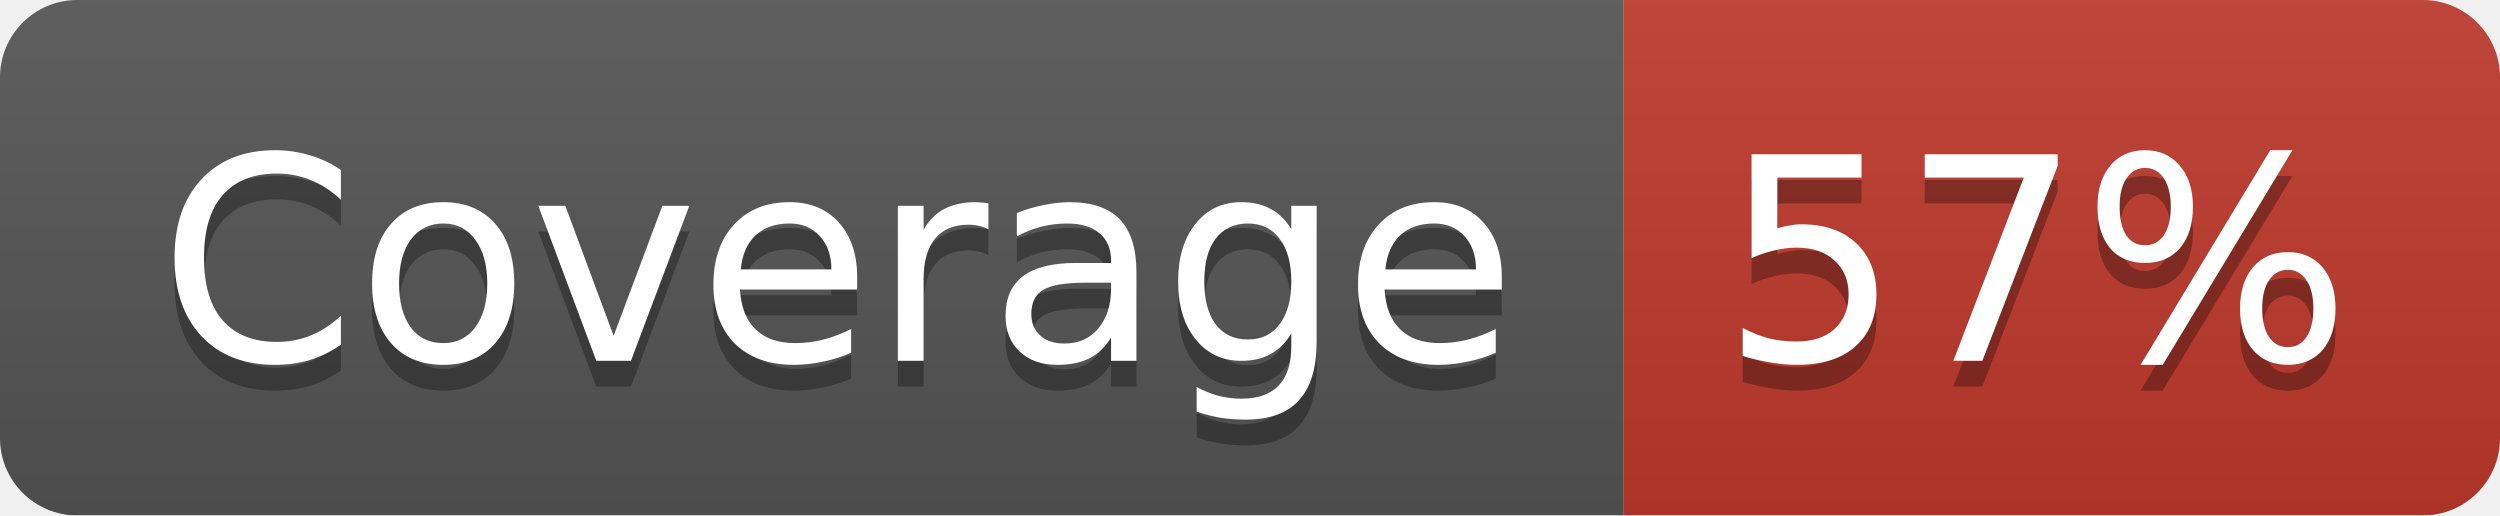
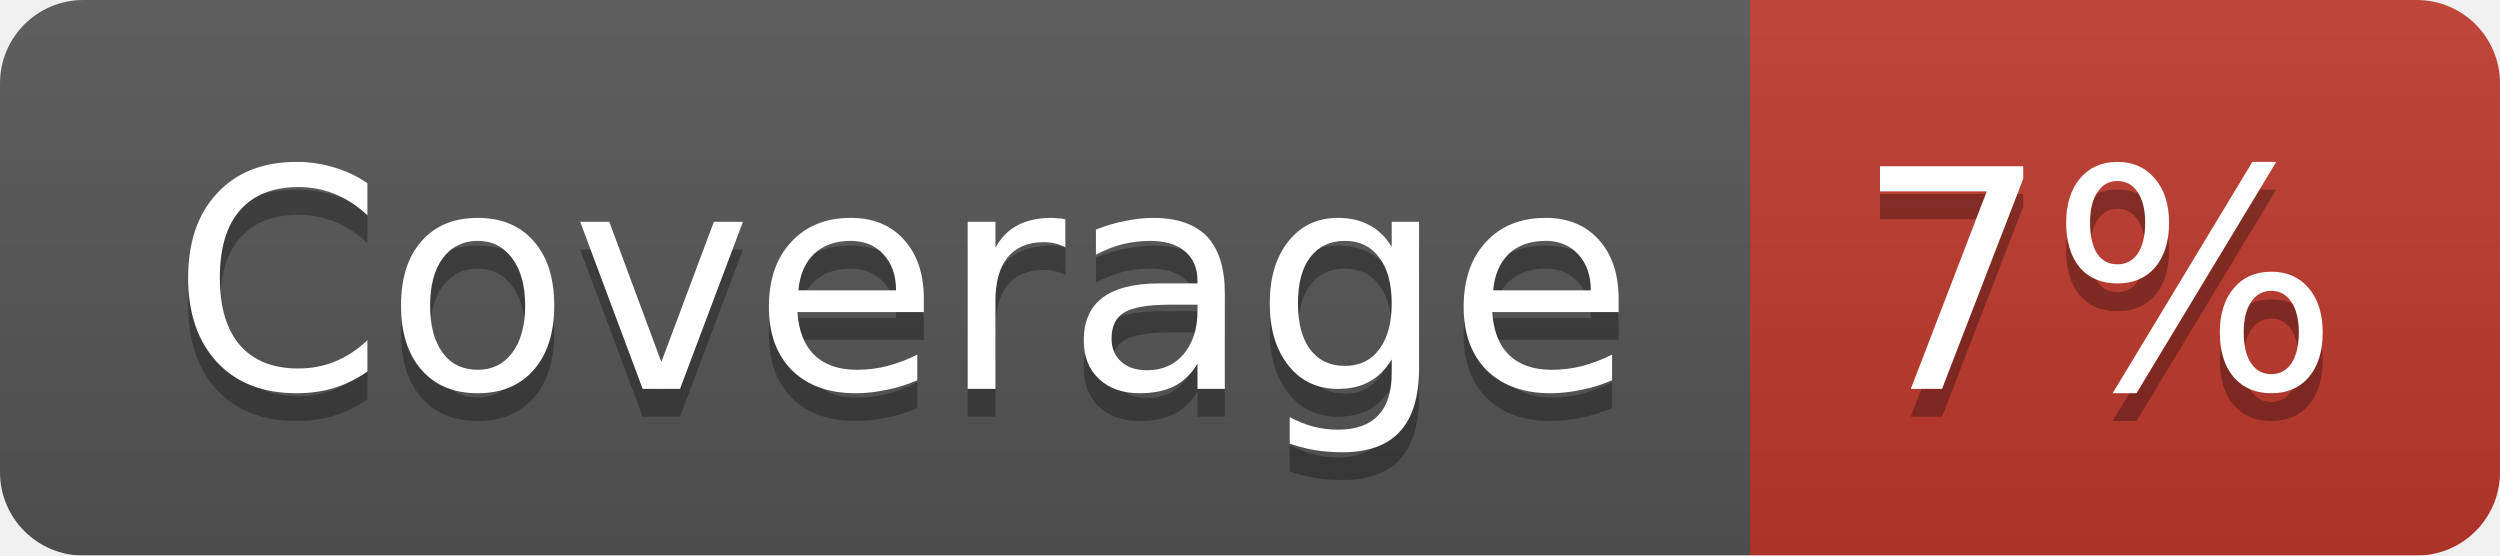
- <svg xmlns="http://www.w3.org/2000/svg" width="97" height="20">
+ <svg xmlns="http://www.w3.org/2000/svg" width="90" height="20">
  <linearGradient id="b" x2="0" y2="100%">
    <stop offset="0" stop-color="#bbb" stop-opacity=".1" />
    <stop offset="1" stop-opacity=".1" />
  </linearGradient>
  <mask id="a">
-     <rect width="97" height="20" rx="3" fill="#fff" />
+     <rect width="90" height="20" rx="3" fill="#fff" />
  </mask>
  <g mask="url(#a)">
    <rect width="63" height="20" fill="#555" />
-     <rect x="63" width="34" height="20" fill="#C0392B" />
-     <rect width="97" height="20" fill="url(#b)" />
+     <rect x="63" width="27" height="20" fill="#C0392B" />
+     <rect width="90" height="20" fill="url(#b)" />
  </g>
  <g fill="#fff" text-anchor="middle" font-family="DejaVu Sans,Verdana,Geneva,sans-serif" font-size="11">
    <text x="32.5" y="15" fill="#010101" fill-opacity=".3">Coverage</text>
    <text x="32.5" y="14">Coverage</text>
-     <text x="79" y="15" fill="#010101" fill-opacity=".3">57%</text>
-     <text x="79" y="14">57%</text>
+     <text x="75.5" y="15" fill="#010101" fill-opacity=".3">7%</text>
+     <text x="75.5" y="14">7%</text>
  </g>
</svg>
